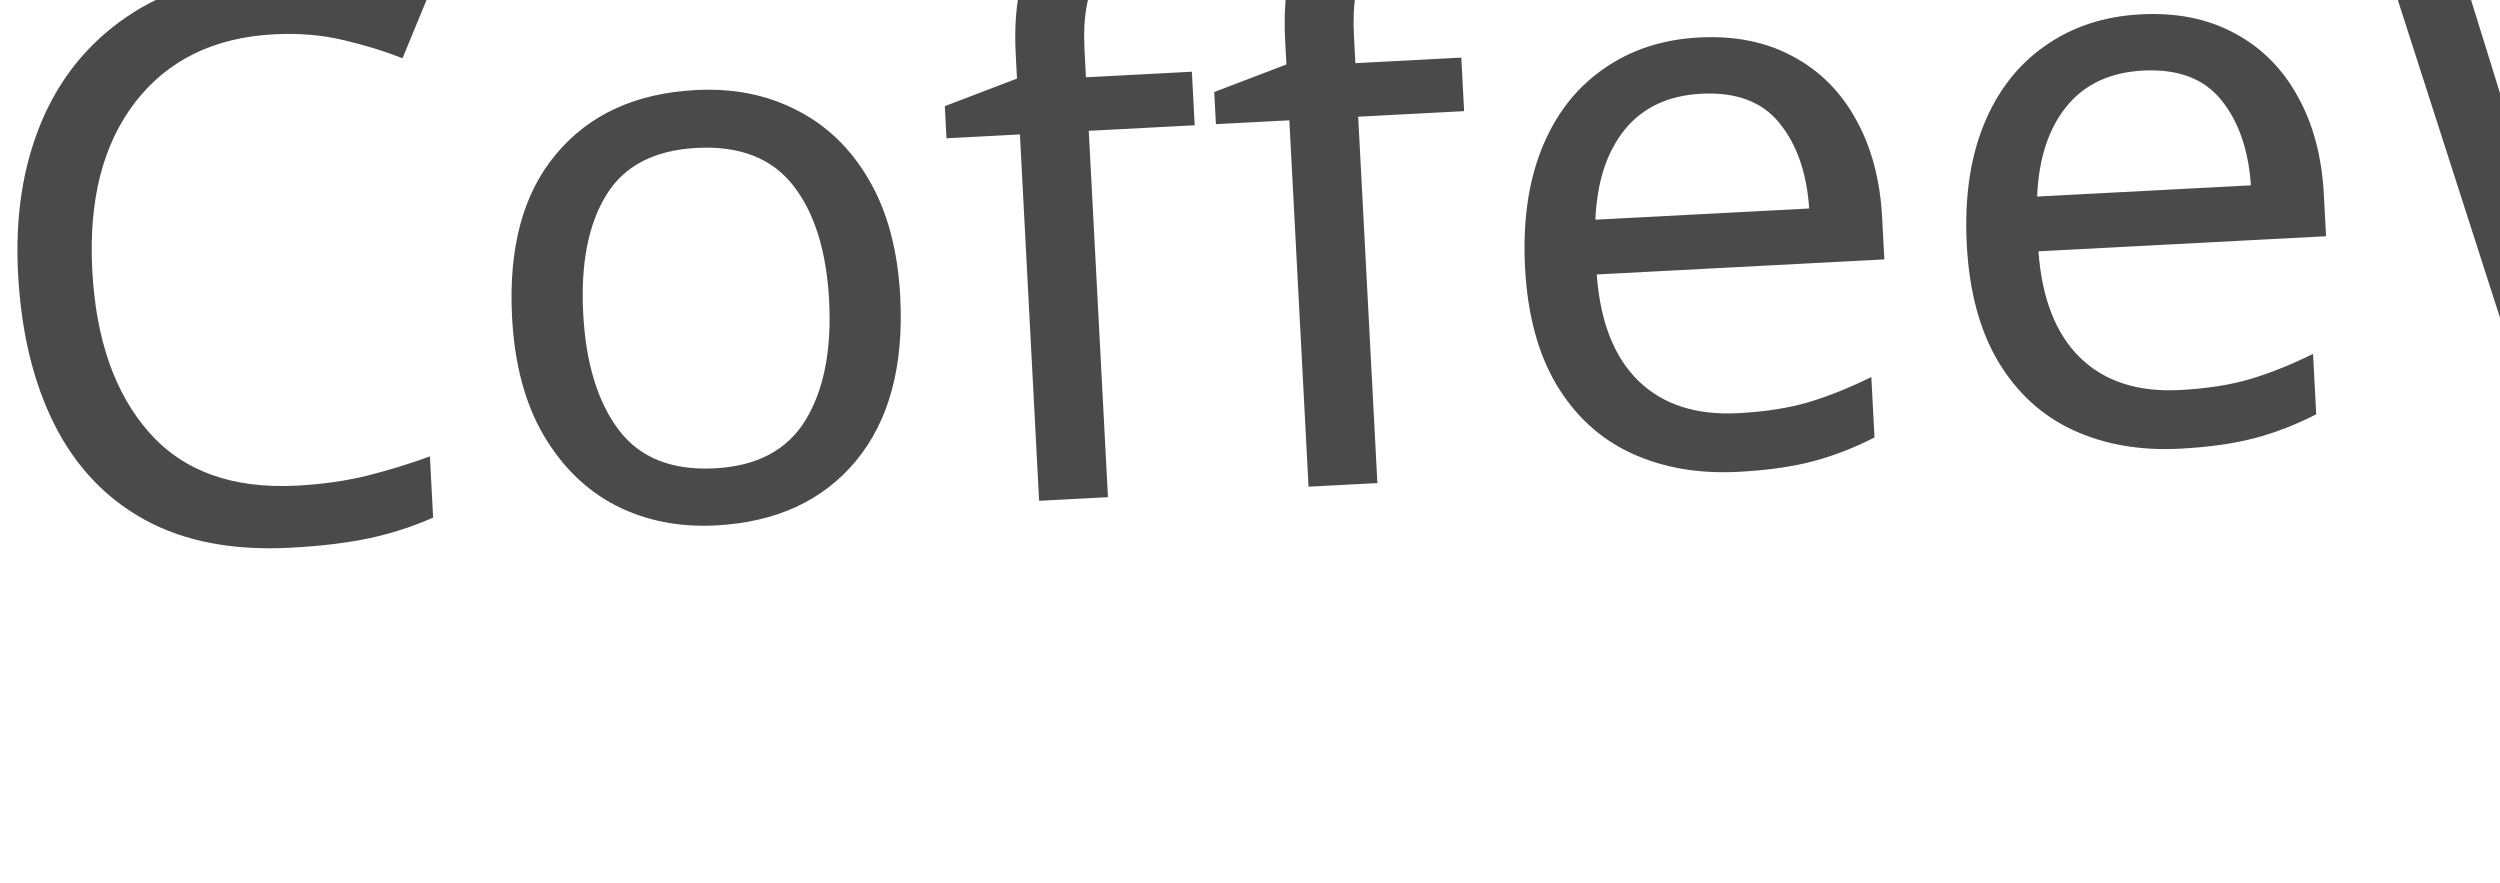
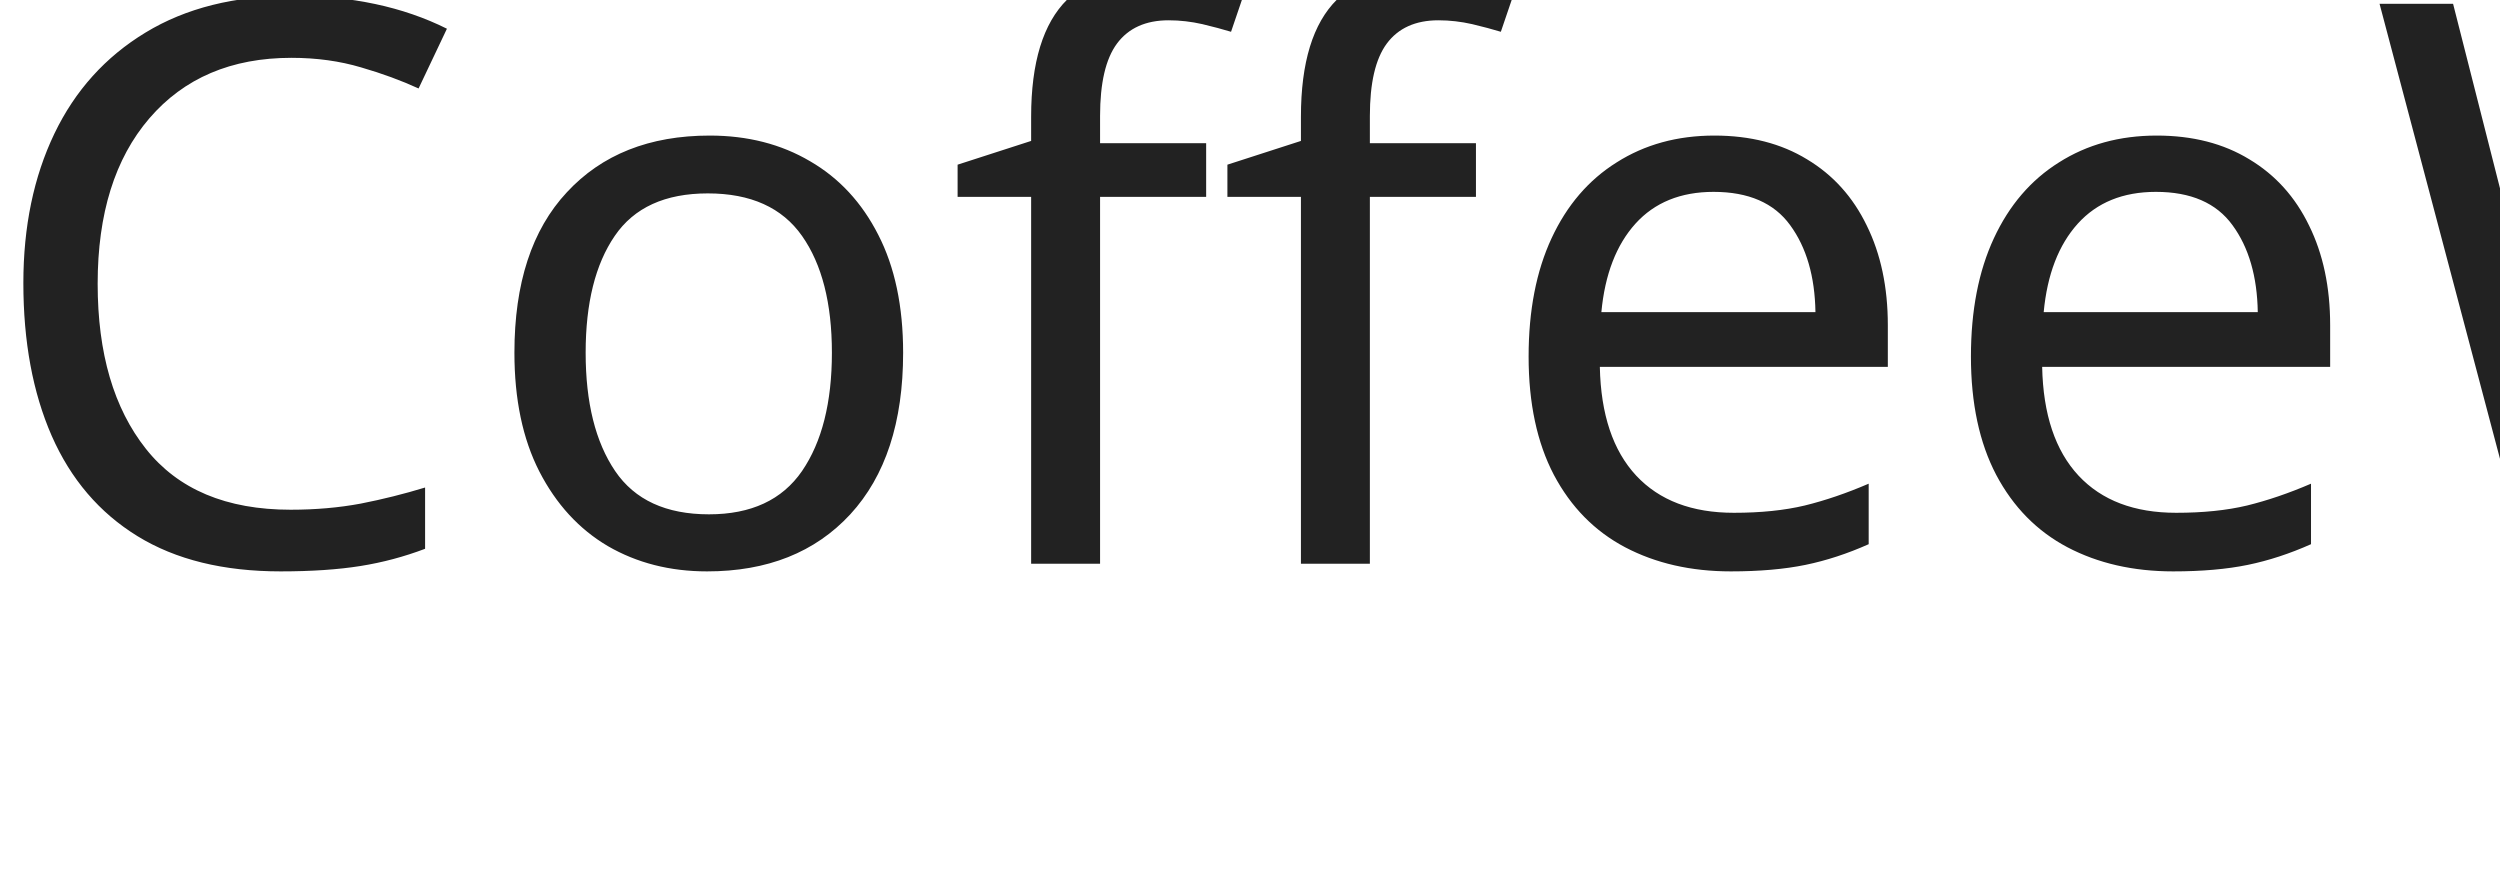
- <svg xmlns="http://www.w3.org/2000/svg" width="102px" height="36px" viewBox="0 0 102 36" version="1.1">
+ <svg xmlns="http://www.w3.org/2000/svg" width="102px" height="36px" viewBox="0 0 102 30" version="1.1">
  <defs />
  <g id="Page-1" stroke="none" stroke-width="1" fill="none" fill-rule="evenodd" font-weight="500" font-family="SignPainter-HouseScriptSemibold, SignPainter" line-spacing="32" font-size="32" font-style="condensed">
-     <g id="720px" transform="translate(-315, -167)" fill="#4A4A4A">
+     <g id="720px" transform="translate(-315, -167)" fill="#222">
      <g id="Header" transform="translate(289, 141)">
-         <text id="Logo" transform="translate(76.5, 40) rotate(-3) translate(-76.5, -40) ">
+         <text id="Logo" transform="translate(76.5, 40) translate(-76.5, -40)">
          <tspan x="25" y="46">CoffeeWeb</tspan>
        </text>
      </g>
    </g>
  </g>
</svg>
